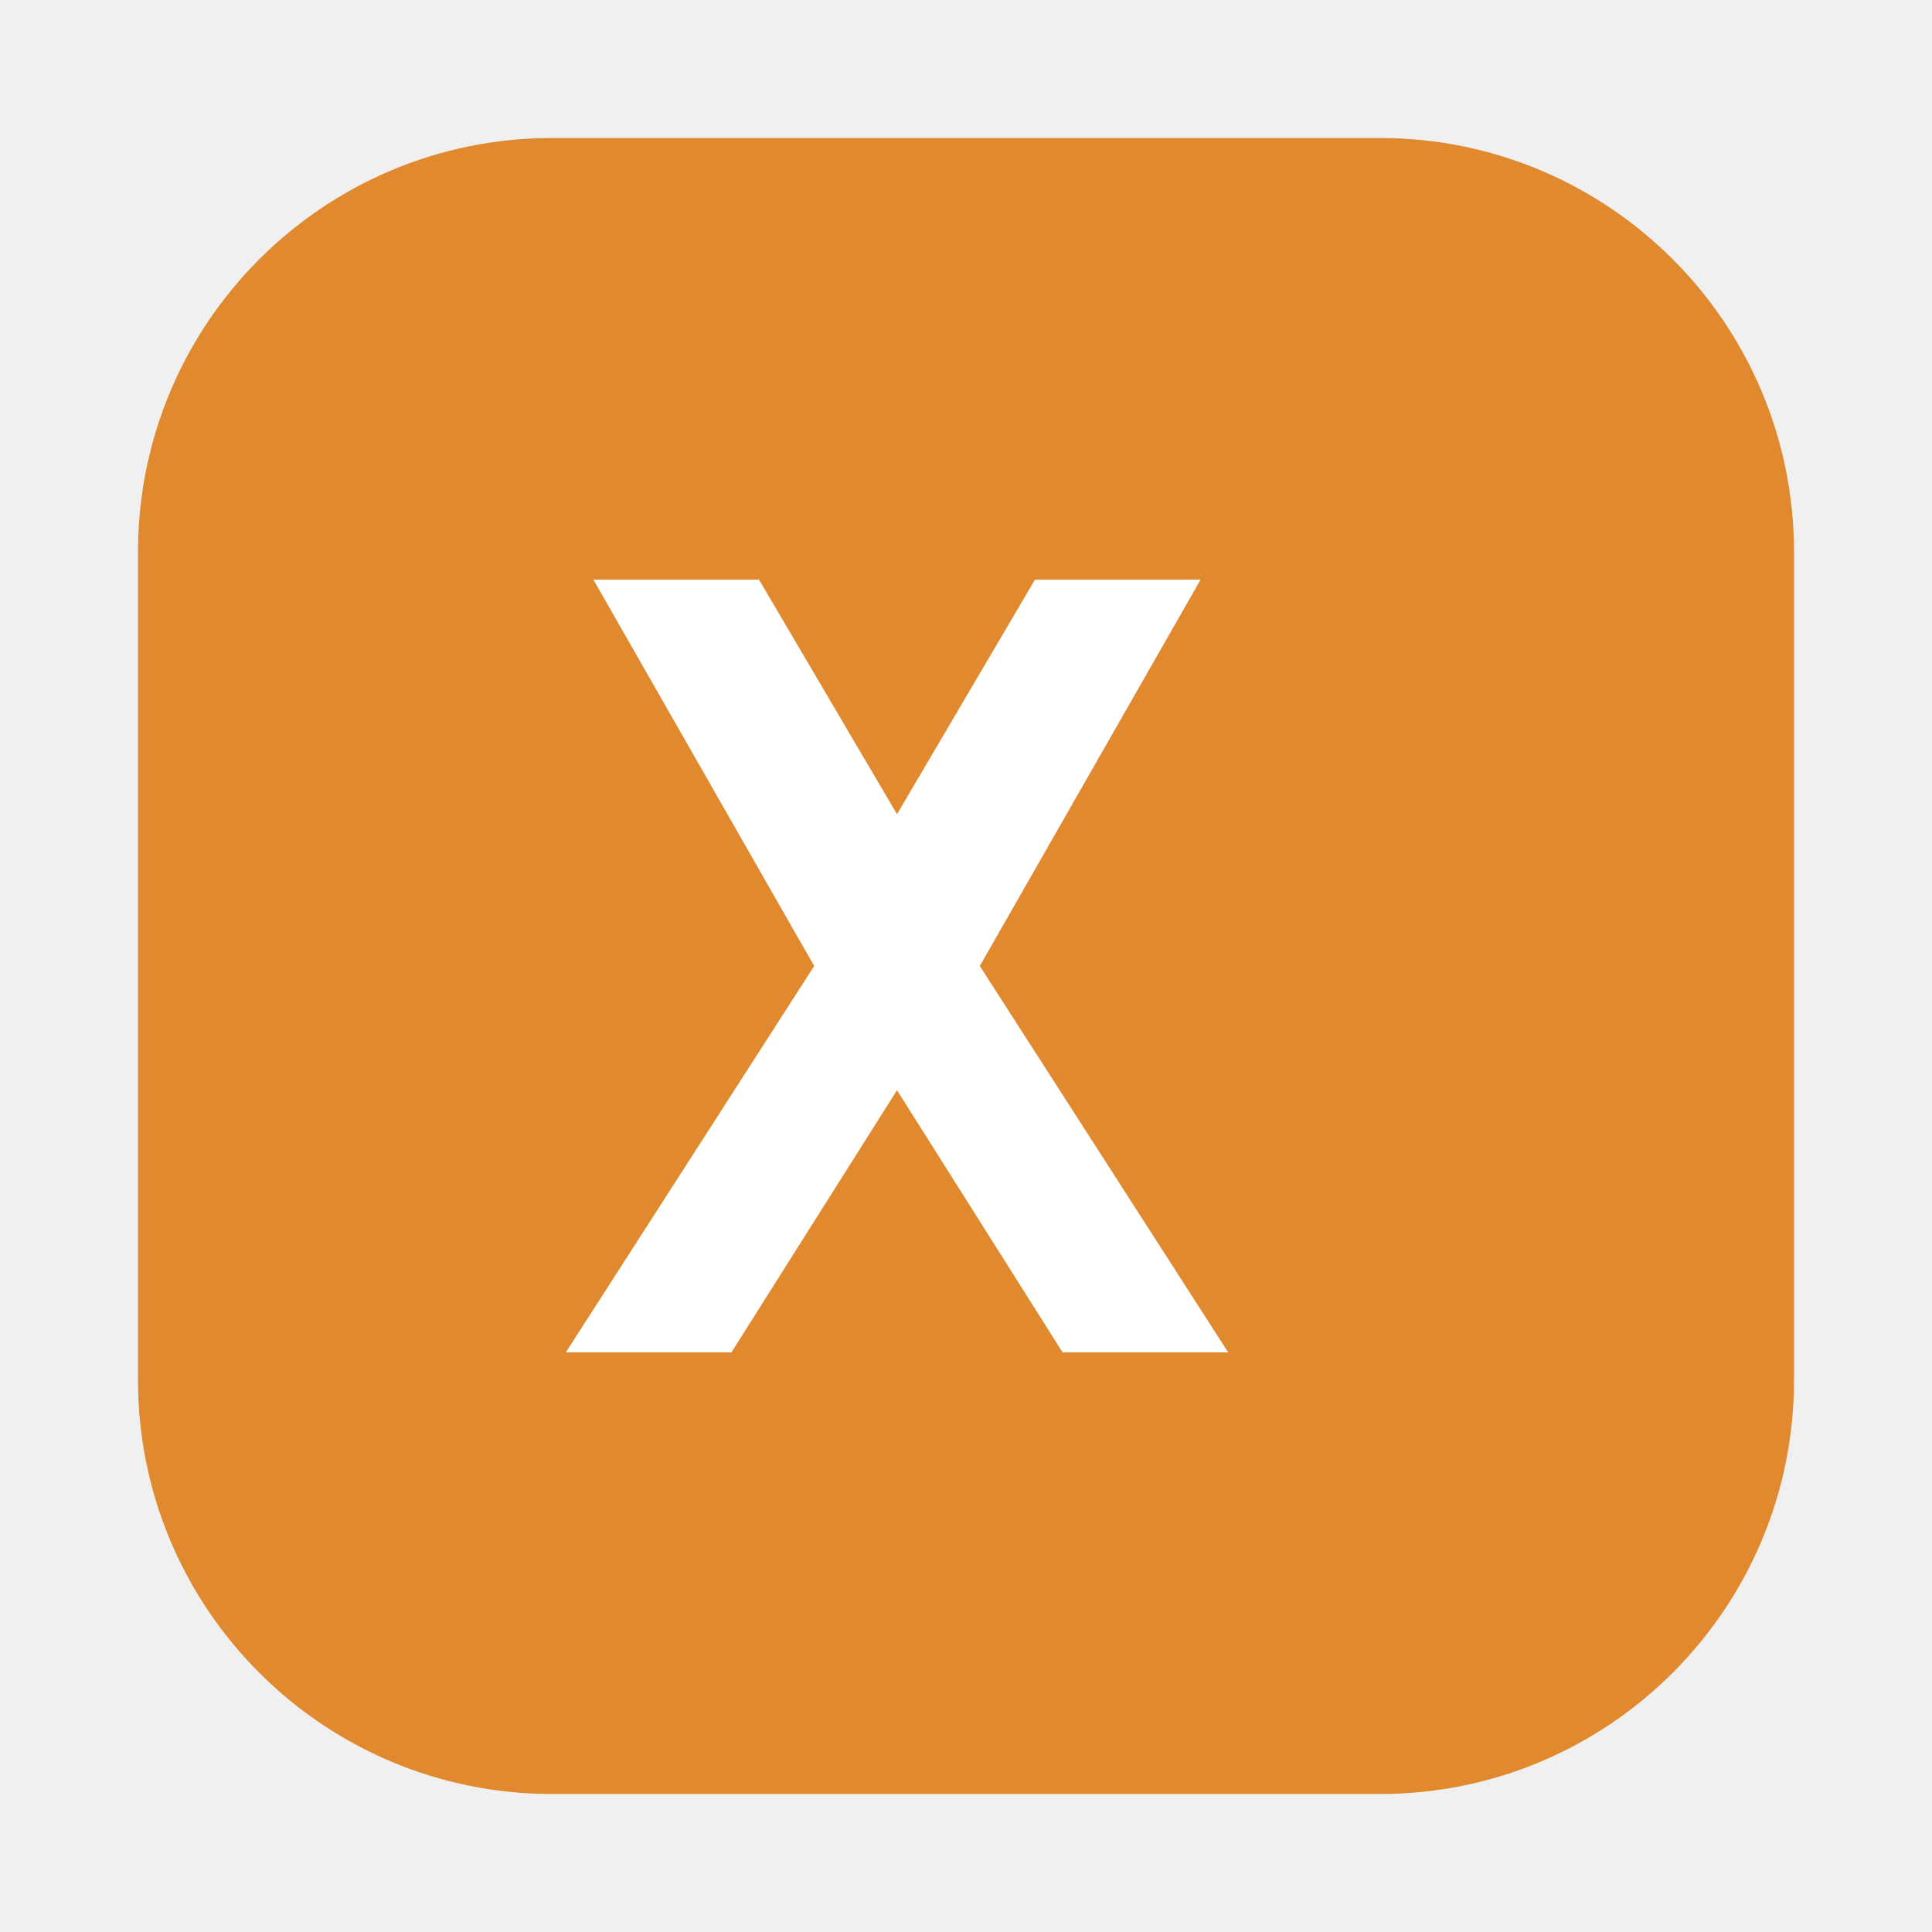
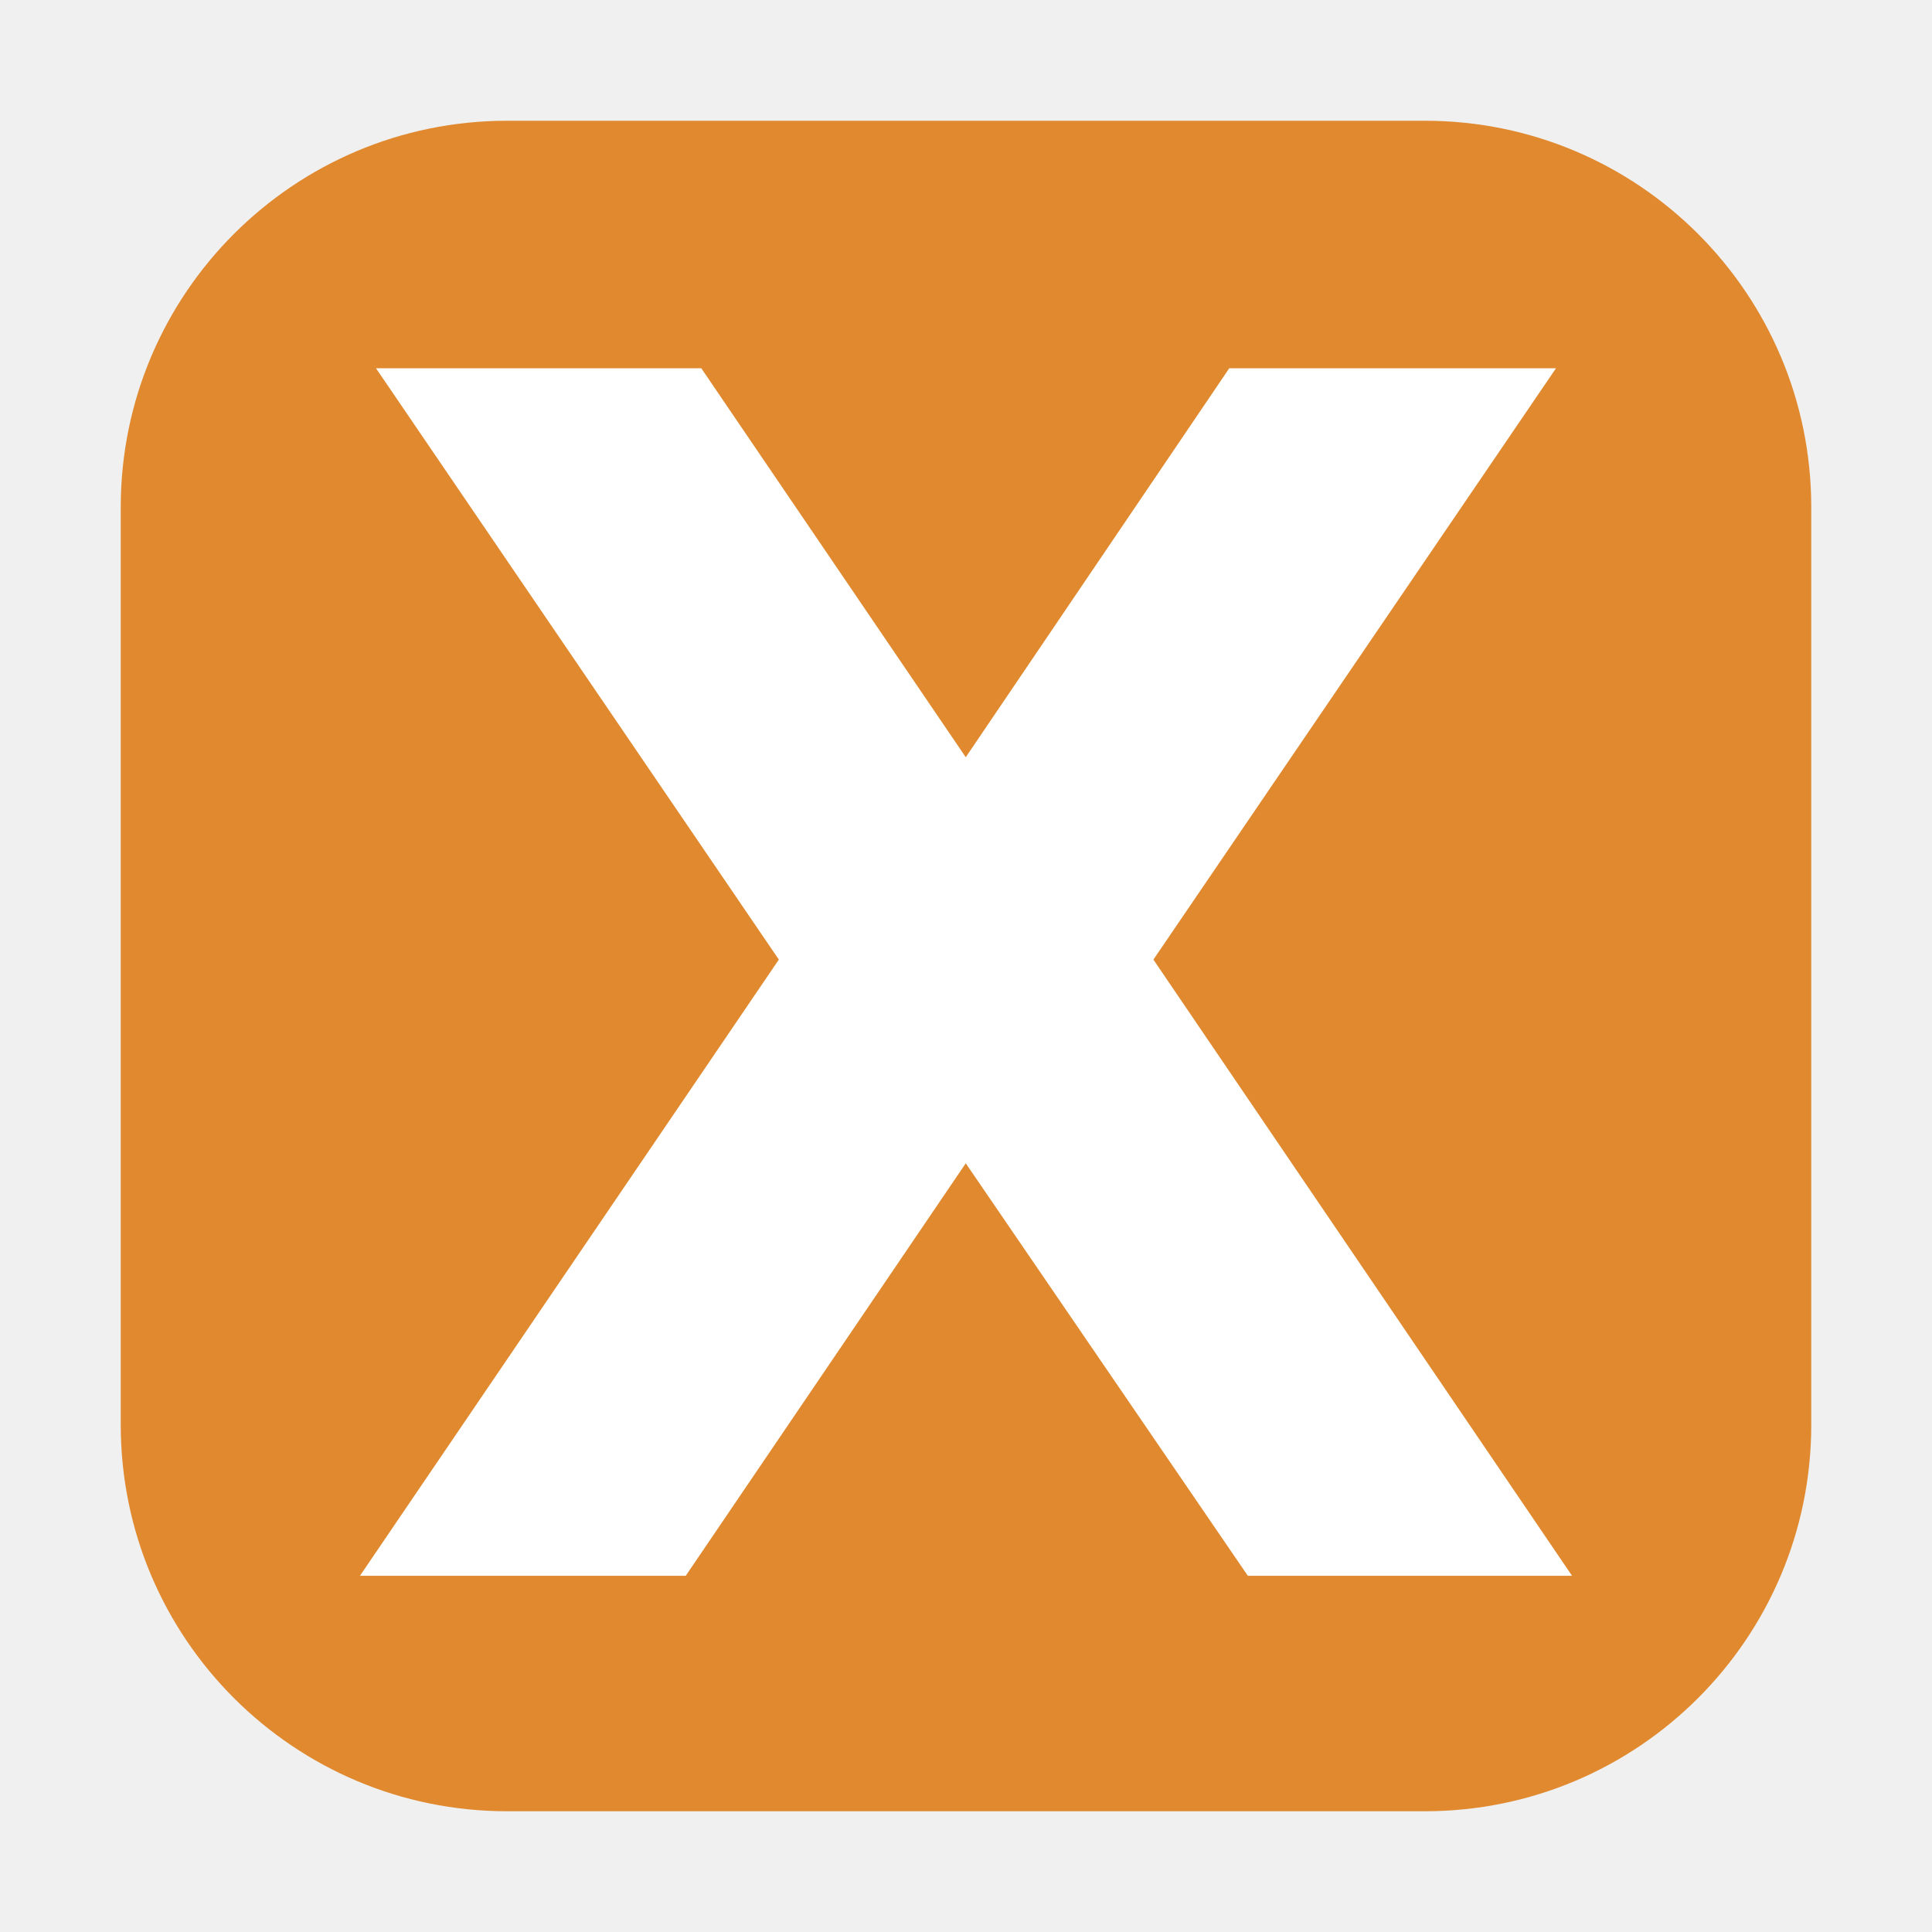
- <svg xmlns="http://www.w3.org/2000/svg" width="14" height="14" viewBox="0 0 14 14">
-   <rect x="1" y="1" width="12" height="12" rx="3" fill="#E0892E" />
-   <path d="M4.3 4.2h1.2l1 1.7 1-1.7h1.2L7.1 7l1.8 2.8H7.7L6.5 7.9 5.3 9.8H4.1L5.9 7z" fill="#FFFFFF" />
+ <svg xmlns="http://www.w3.org/2000/svg" width="16" height="16" viewBox="0 0 16 16">
+   <rect x="1" y="1" width="14" height="14" rx="3.2" fill="#E0892E" />
+   <path fill="#FFFFFF" d="M9.552 7.947 L13.019 13.05 L10.334 13.05 L7.998 9.634 L5.679 13.05 L2.981 13.05 L6.45 7.947 L3.114 3.05 L5.808 3.05 L7.998 6.271 L10.18 3.05 L12.886 3.05 L9.552 7.947 Z" />
</svg>
